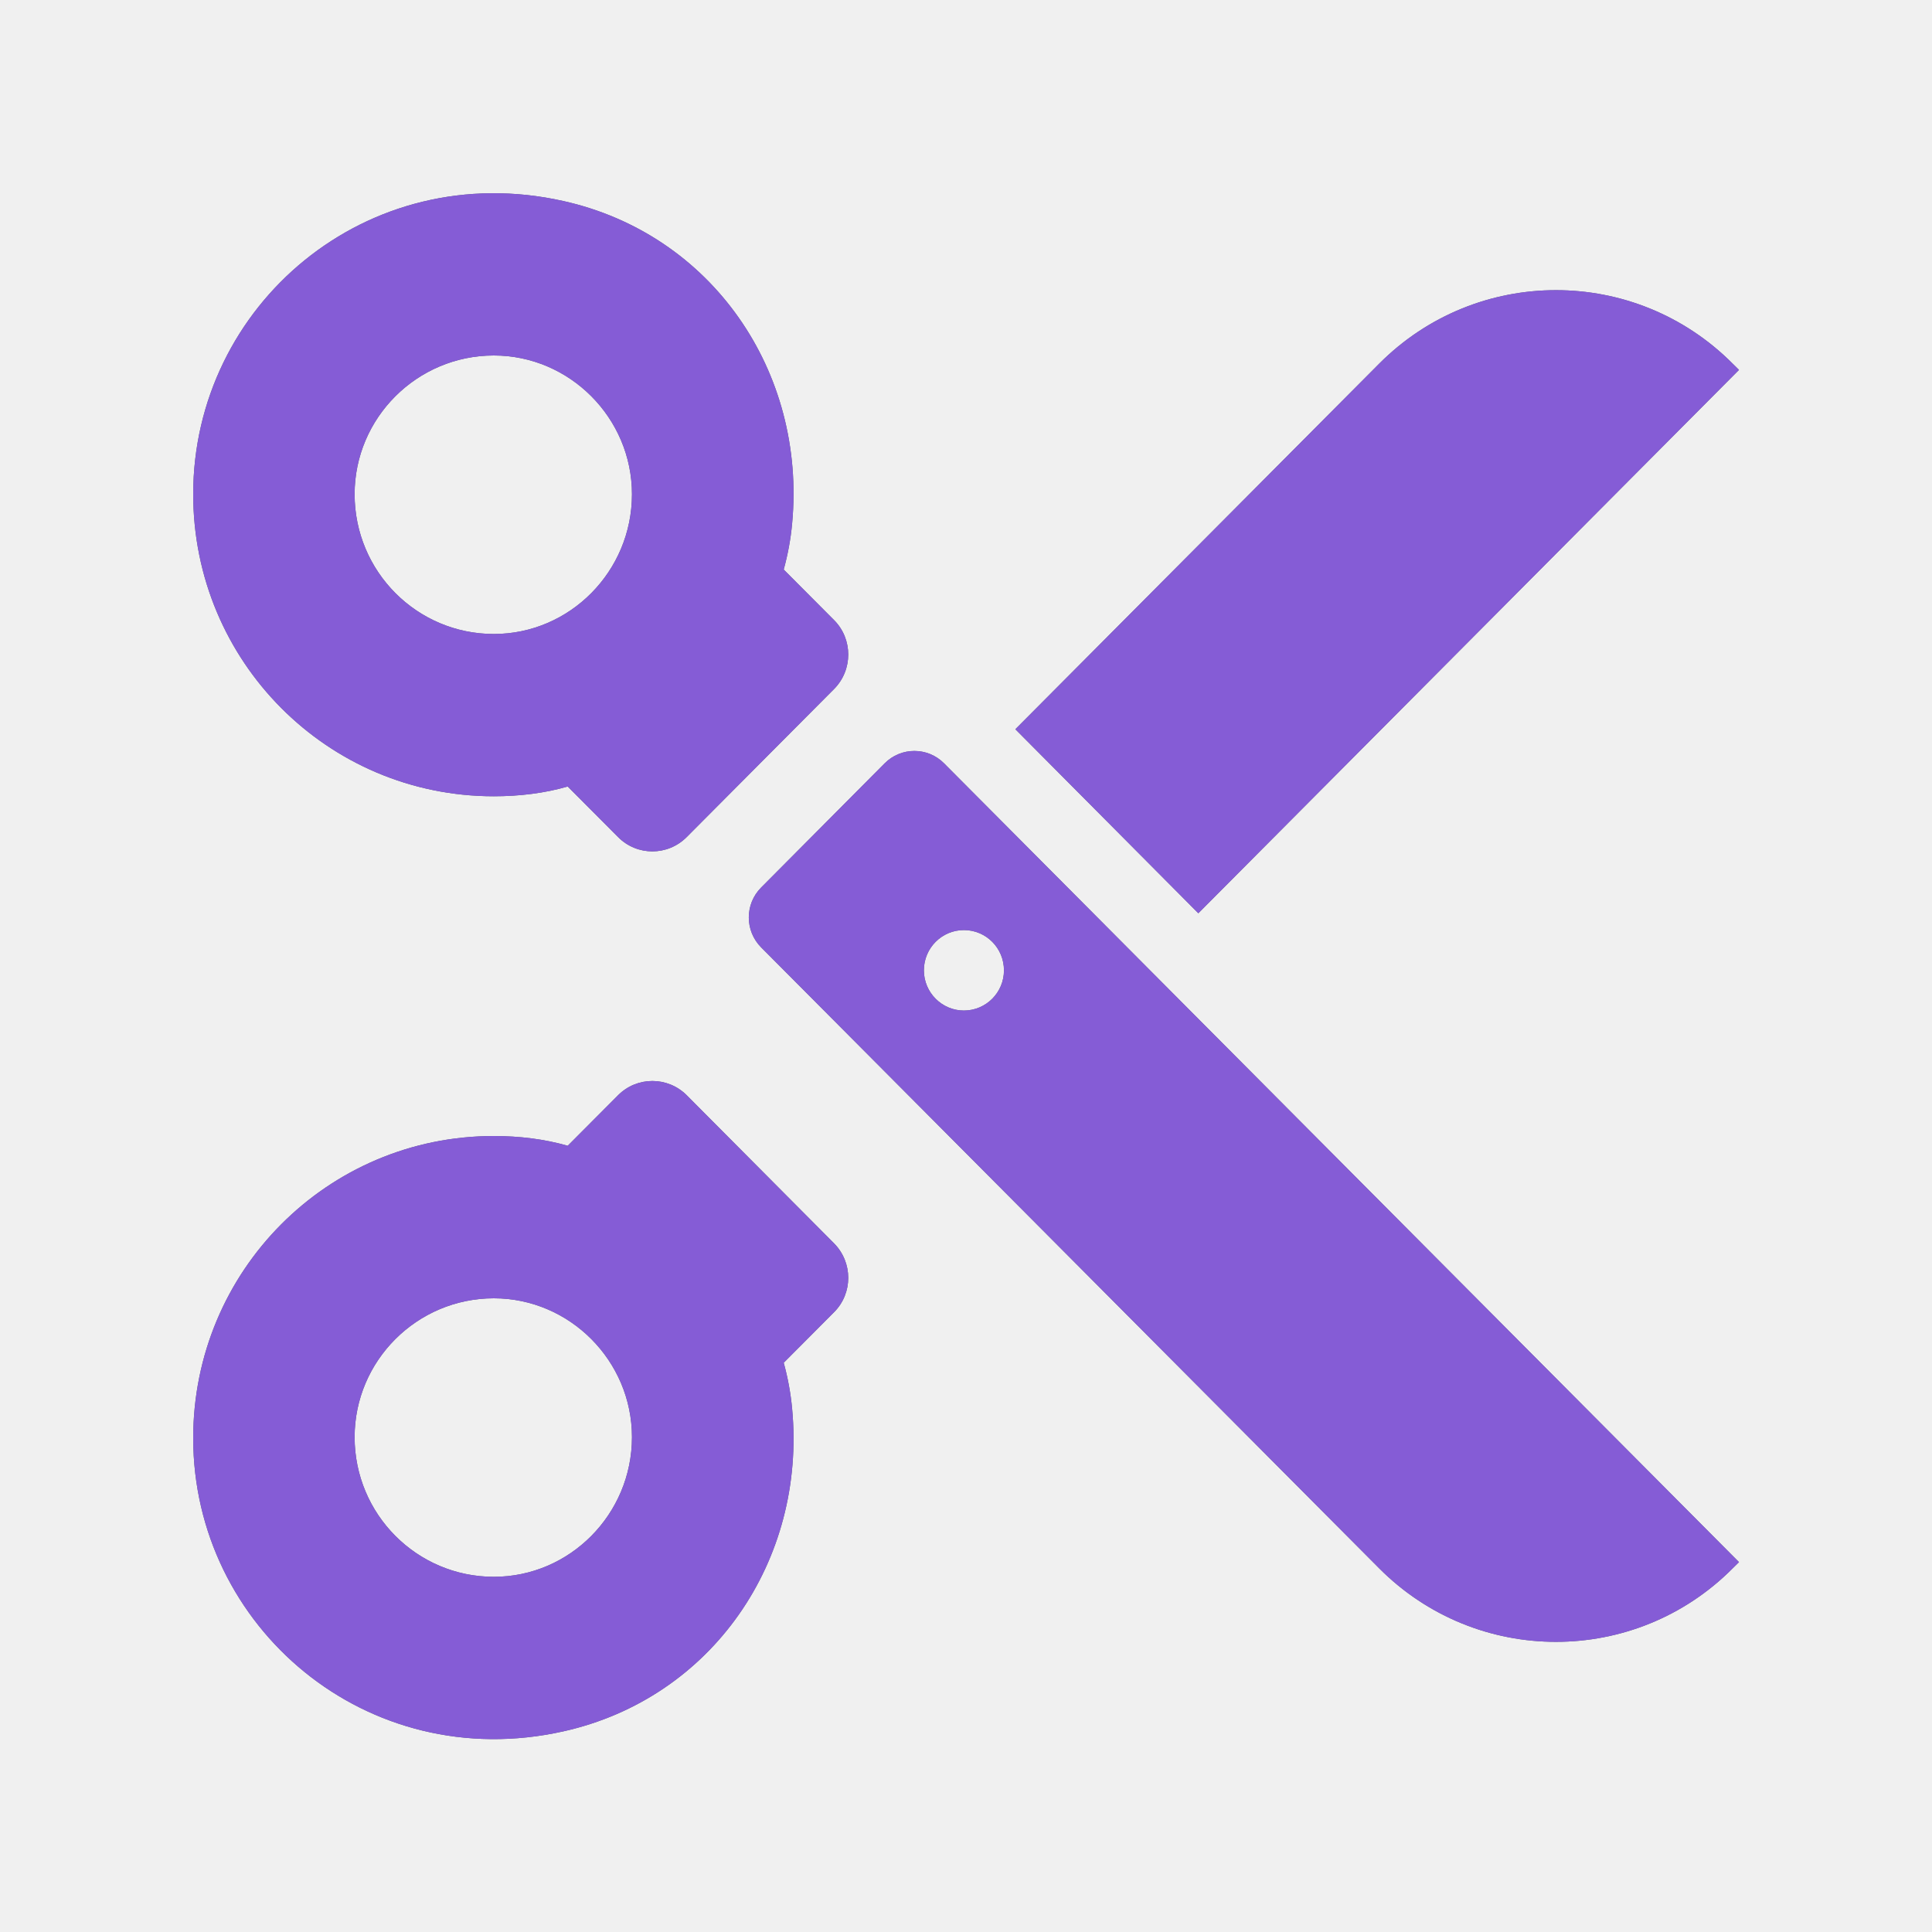
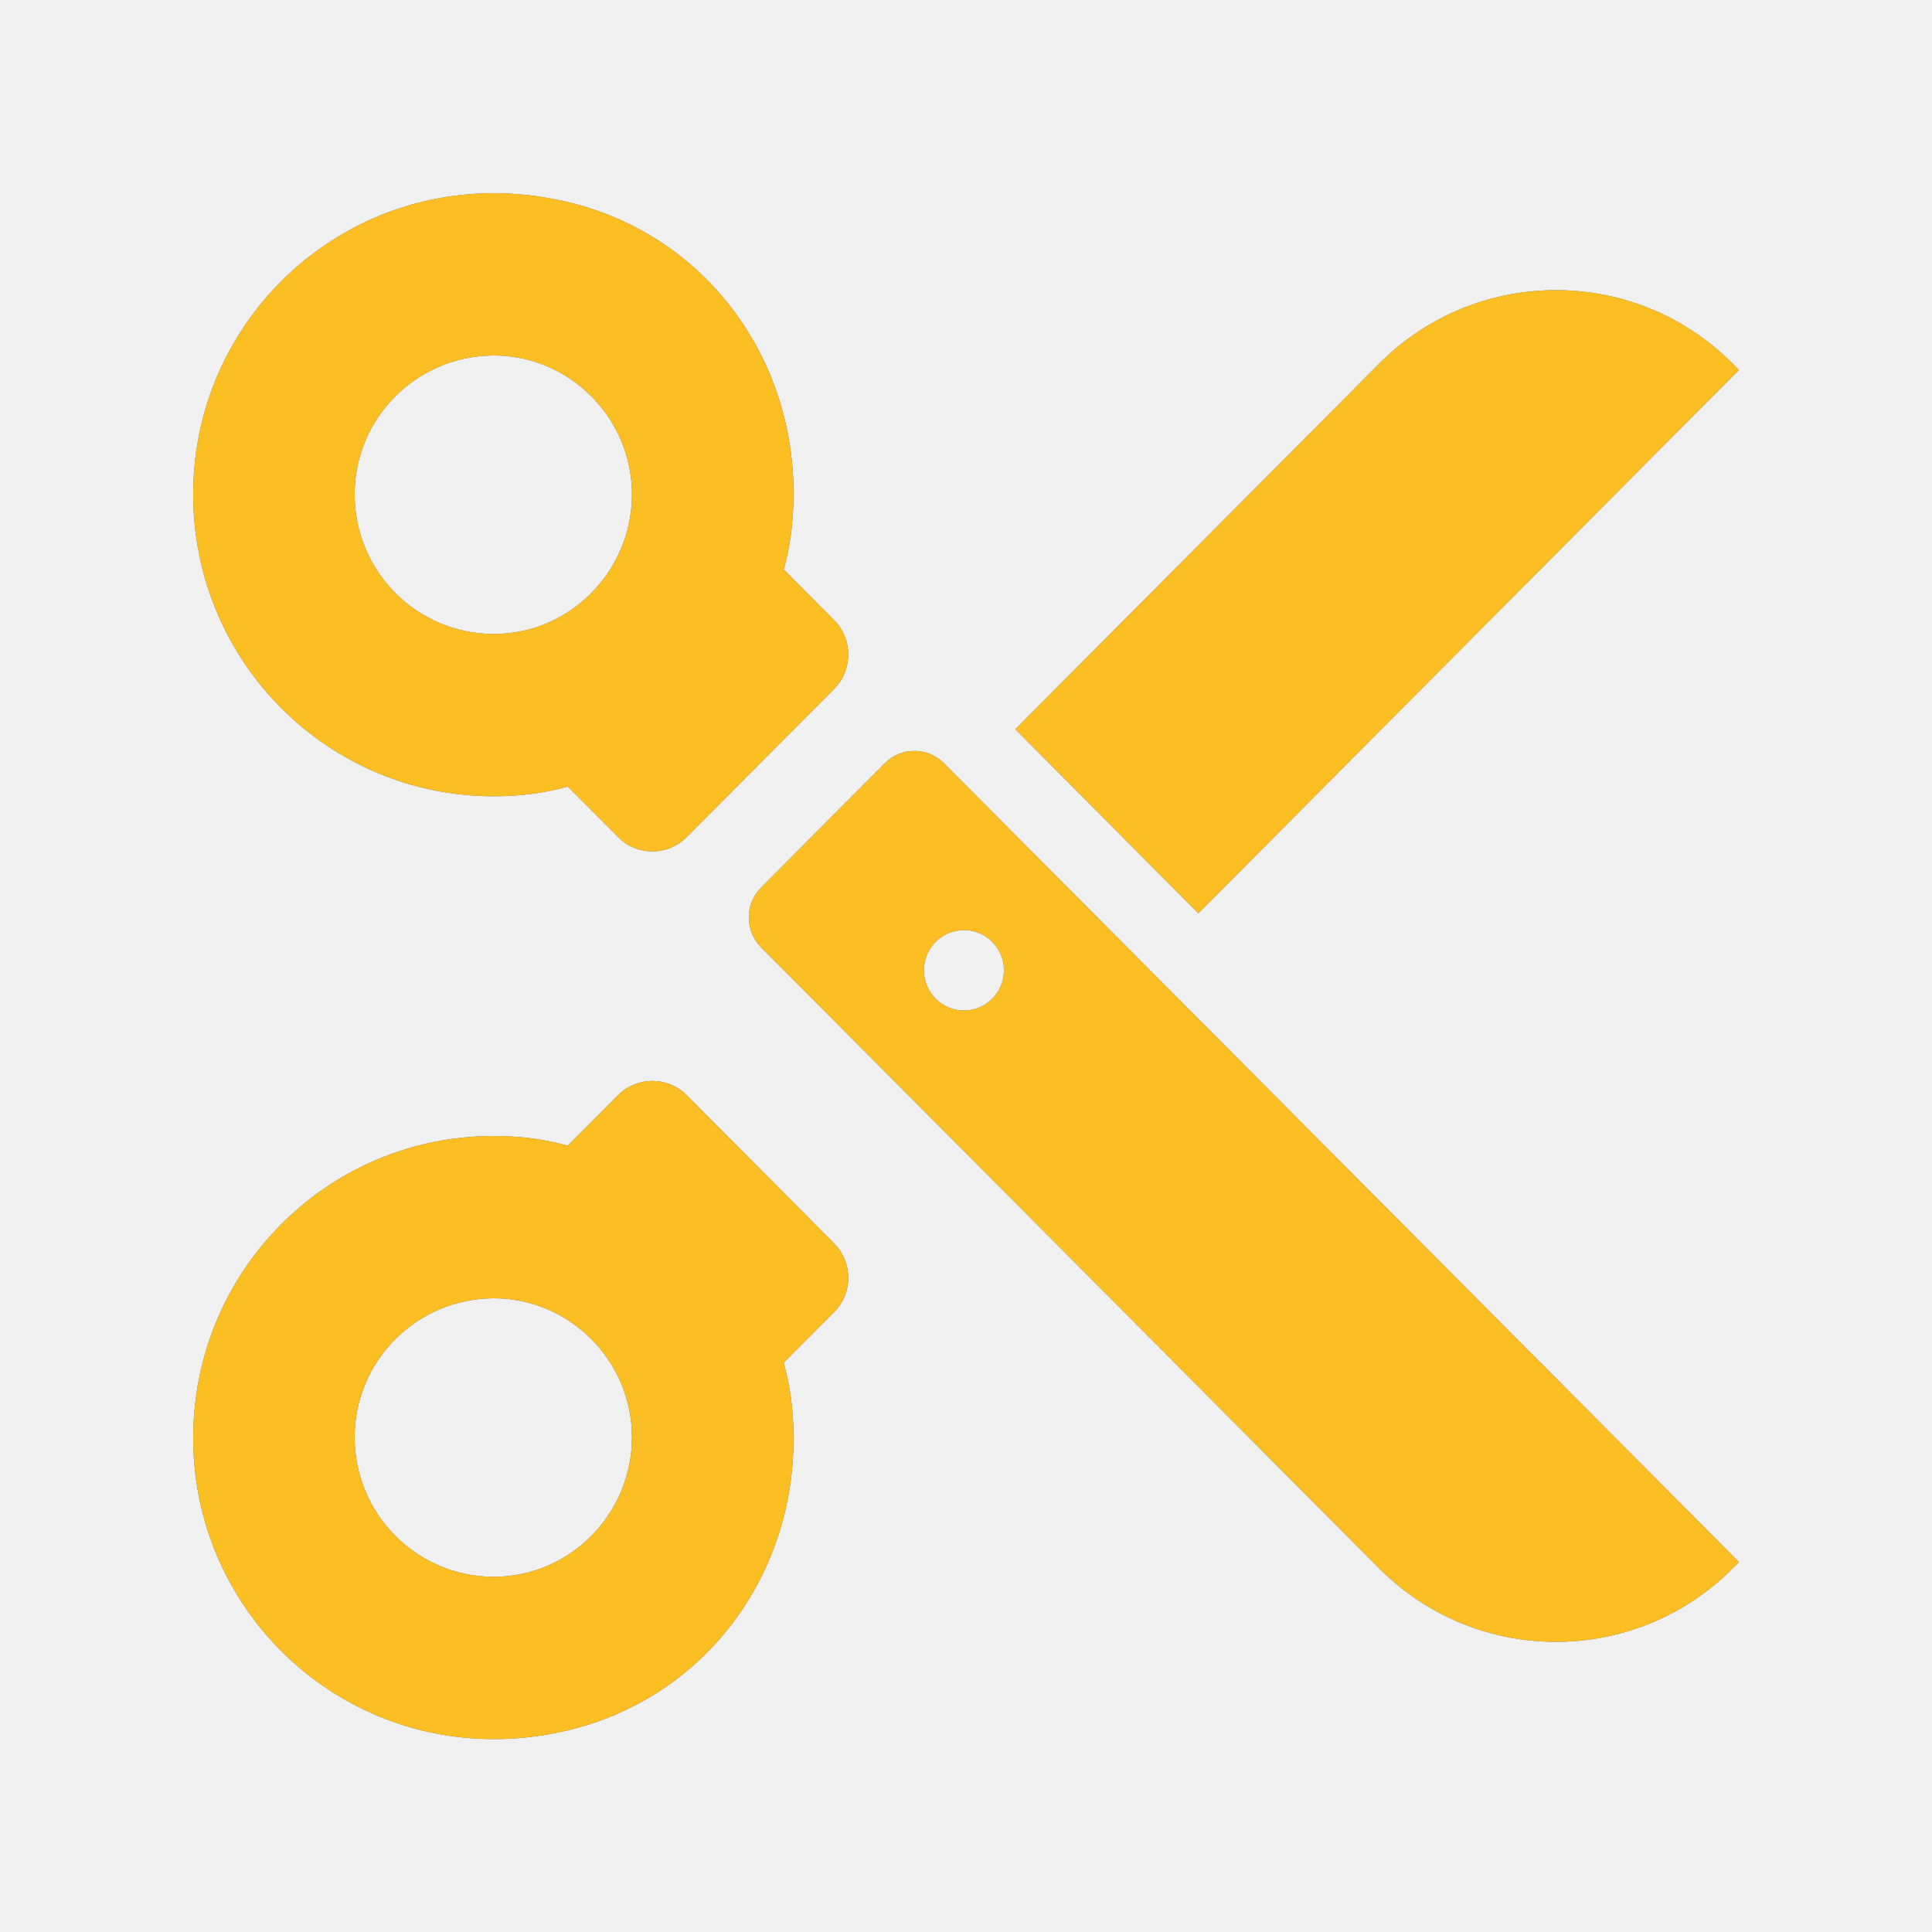
<svg xmlns="http://www.w3.org/2000/svg" xmlns:xlink="http://www.w3.org/1999/xlink" width="20px" height="20px" viewBox="0 0 20 20" version="1.1">
  <defs>
    <path d="M6.542,14.877 C6.542,15.676 5.897,16.323 5.112,16.323 C4.316,16.323 3.671,15.676 3.671,14.877 C3.671,14.087 4.316,13.44 5.112,13.44 C5.897,13.44 6.542,14.087 6.542,14.877 L6.542,14.877 Z M8.634,13.584 C8.83,13.388 8.83,13.069 8.634,12.871 L7.109,11.338 C6.912,11.141 6.594,11.141 6.398,11.338 L5.877,11.861 C5.635,11.791 5.374,11.76 5.112,11.76 C3.39,11.76 2,13.157 2,14.887 C2,16.841 3.795,18.378 5.832,17.923 C7.369,17.58 8.348,16.157 8.2,14.582 C8.185,14.421 8.156,14.264 8.113,14.107 L8.634,13.584 Z M6.542,5.116 C6.542,5.916 5.897,6.563 5.112,6.563 C4.316,6.563 3.671,5.916 3.671,5.116 C3.671,4.327 4.316,3.68 5.112,3.68 C5.897,3.68 6.542,4.327 6.542,5.116 M18.002,16.171 L17.937,16.235 C16.927,17.25 15.288,17.25 14.277,16.235 L7.879,9.807 C7.709,9.635 7.709,9.359 7.879,9.188 L9.158,7.902 C9.328,7.731 9.603,7.731 9.773,7.902 L18.002,16.171 Z M18.002,3.829 L12.405,9.454 L10.511,7.549 L14.277,3.765 C15.288,2.75 16.927,2.75 17.937,3.765 L18.002,3.829 Z M8.634,6.419 C8.83,6.615 8.83,6.936 8.634,7.133 L7.109,8.665 C6.912,8.863 6.594,8.863 6.398,8.665 L5.877,8.142 C5.635,8.212 5.374,8.243 5.112,8.243 C3.39,8.243 2,6.846 2,5.116 C2,3.162 3.795,1.625 5.832,2.081 C7.369,2.424 8.348,3.847 8.2,5.421 C8.185,5.583 8.156,5.738 8.113,5.896 L8.634,6.419 Z M10.393,10.045 C10.393,10.274 10.208,10.461 9.978,10.461 C9.75,10.461 9.564,10.274 9.564,10.045 C9.564,9.814 9.75,9.628 9.978,9.628 C10.208,9.628 10.393,9.814 10.393,10.045 Z" id="path-1" />
  </defs>
  <g id="Sound/General/Trim" stroke="none" stroke-width="1" fill="none" fill-rule="evenodd">
    <mask id="mask-2" fill="white">
      <use xlink:href="#path-1" />
    </mask>
    <use id="Mask" fill="#575E75" xlink:href="#path-1" />
-     <g id="Blue/1_Blue" mask="url(#mask-2)" fill="#855CD6">
+     <g id="Blue/1_Blue" mask="url(#mask-2)" fill="#fbbf24">
      <rect id="Primary-Blue" x="0" y="0" width="20" height="20" />
    </g>
  </g>
</svg>
